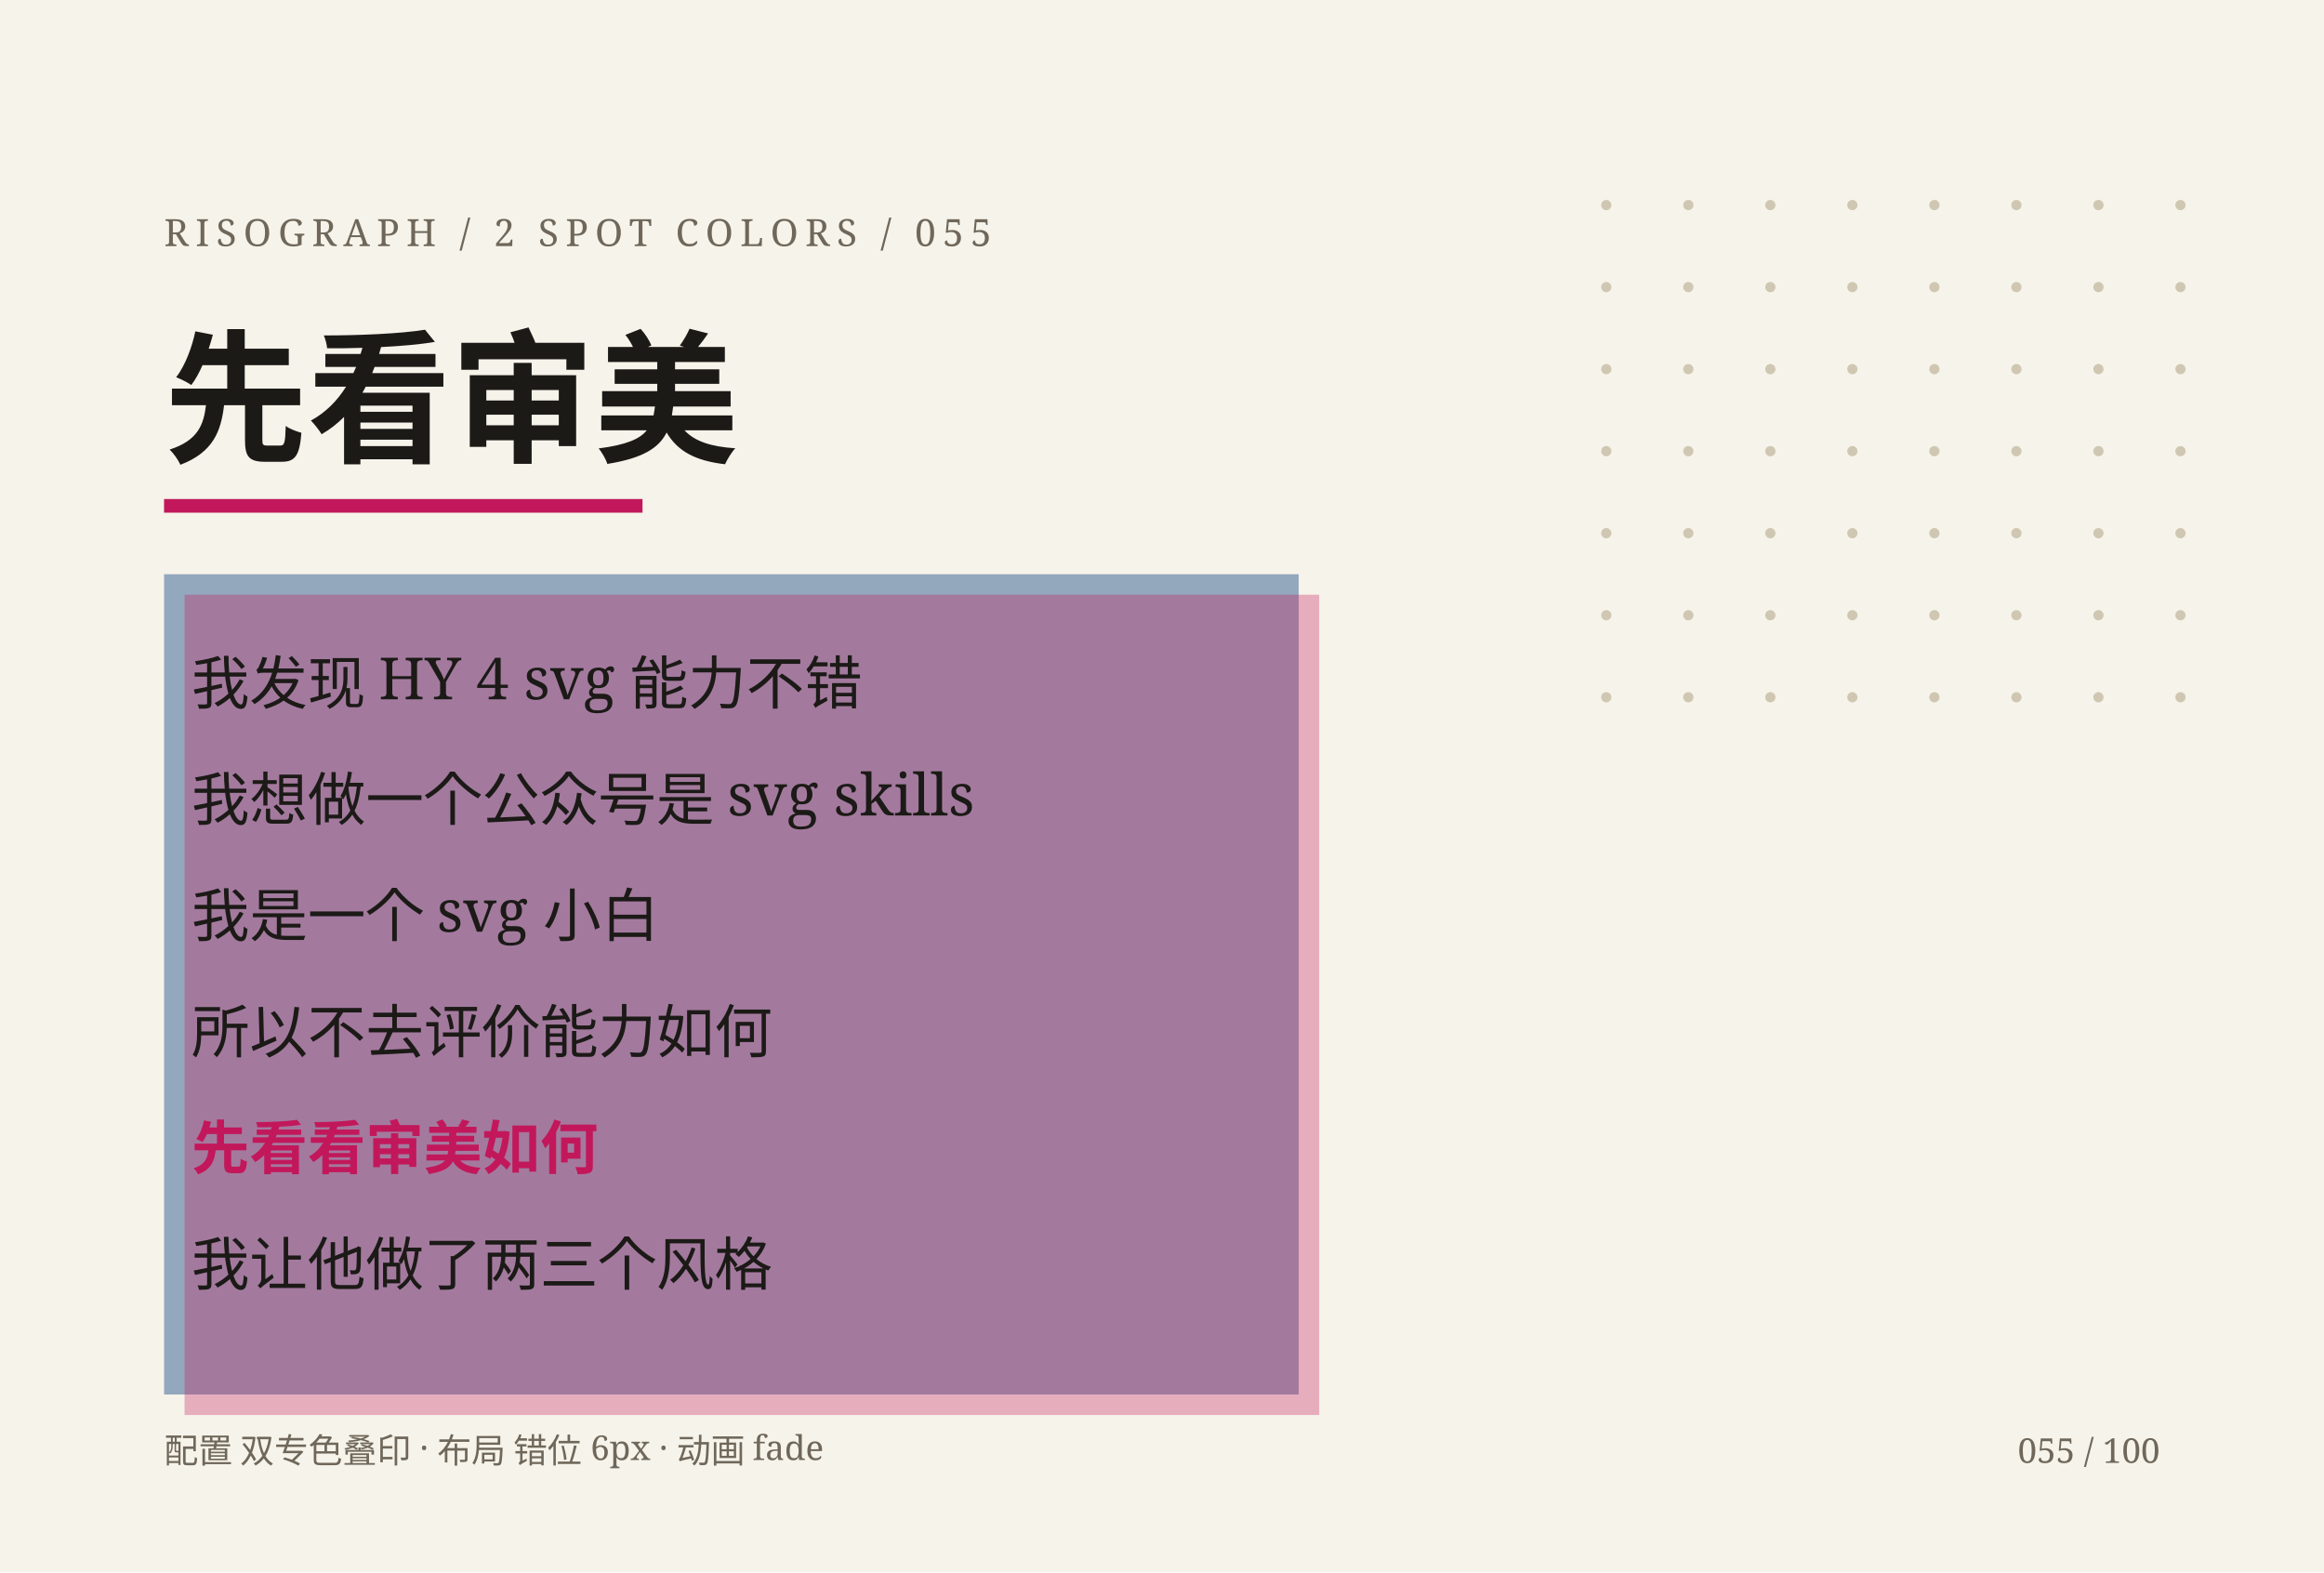
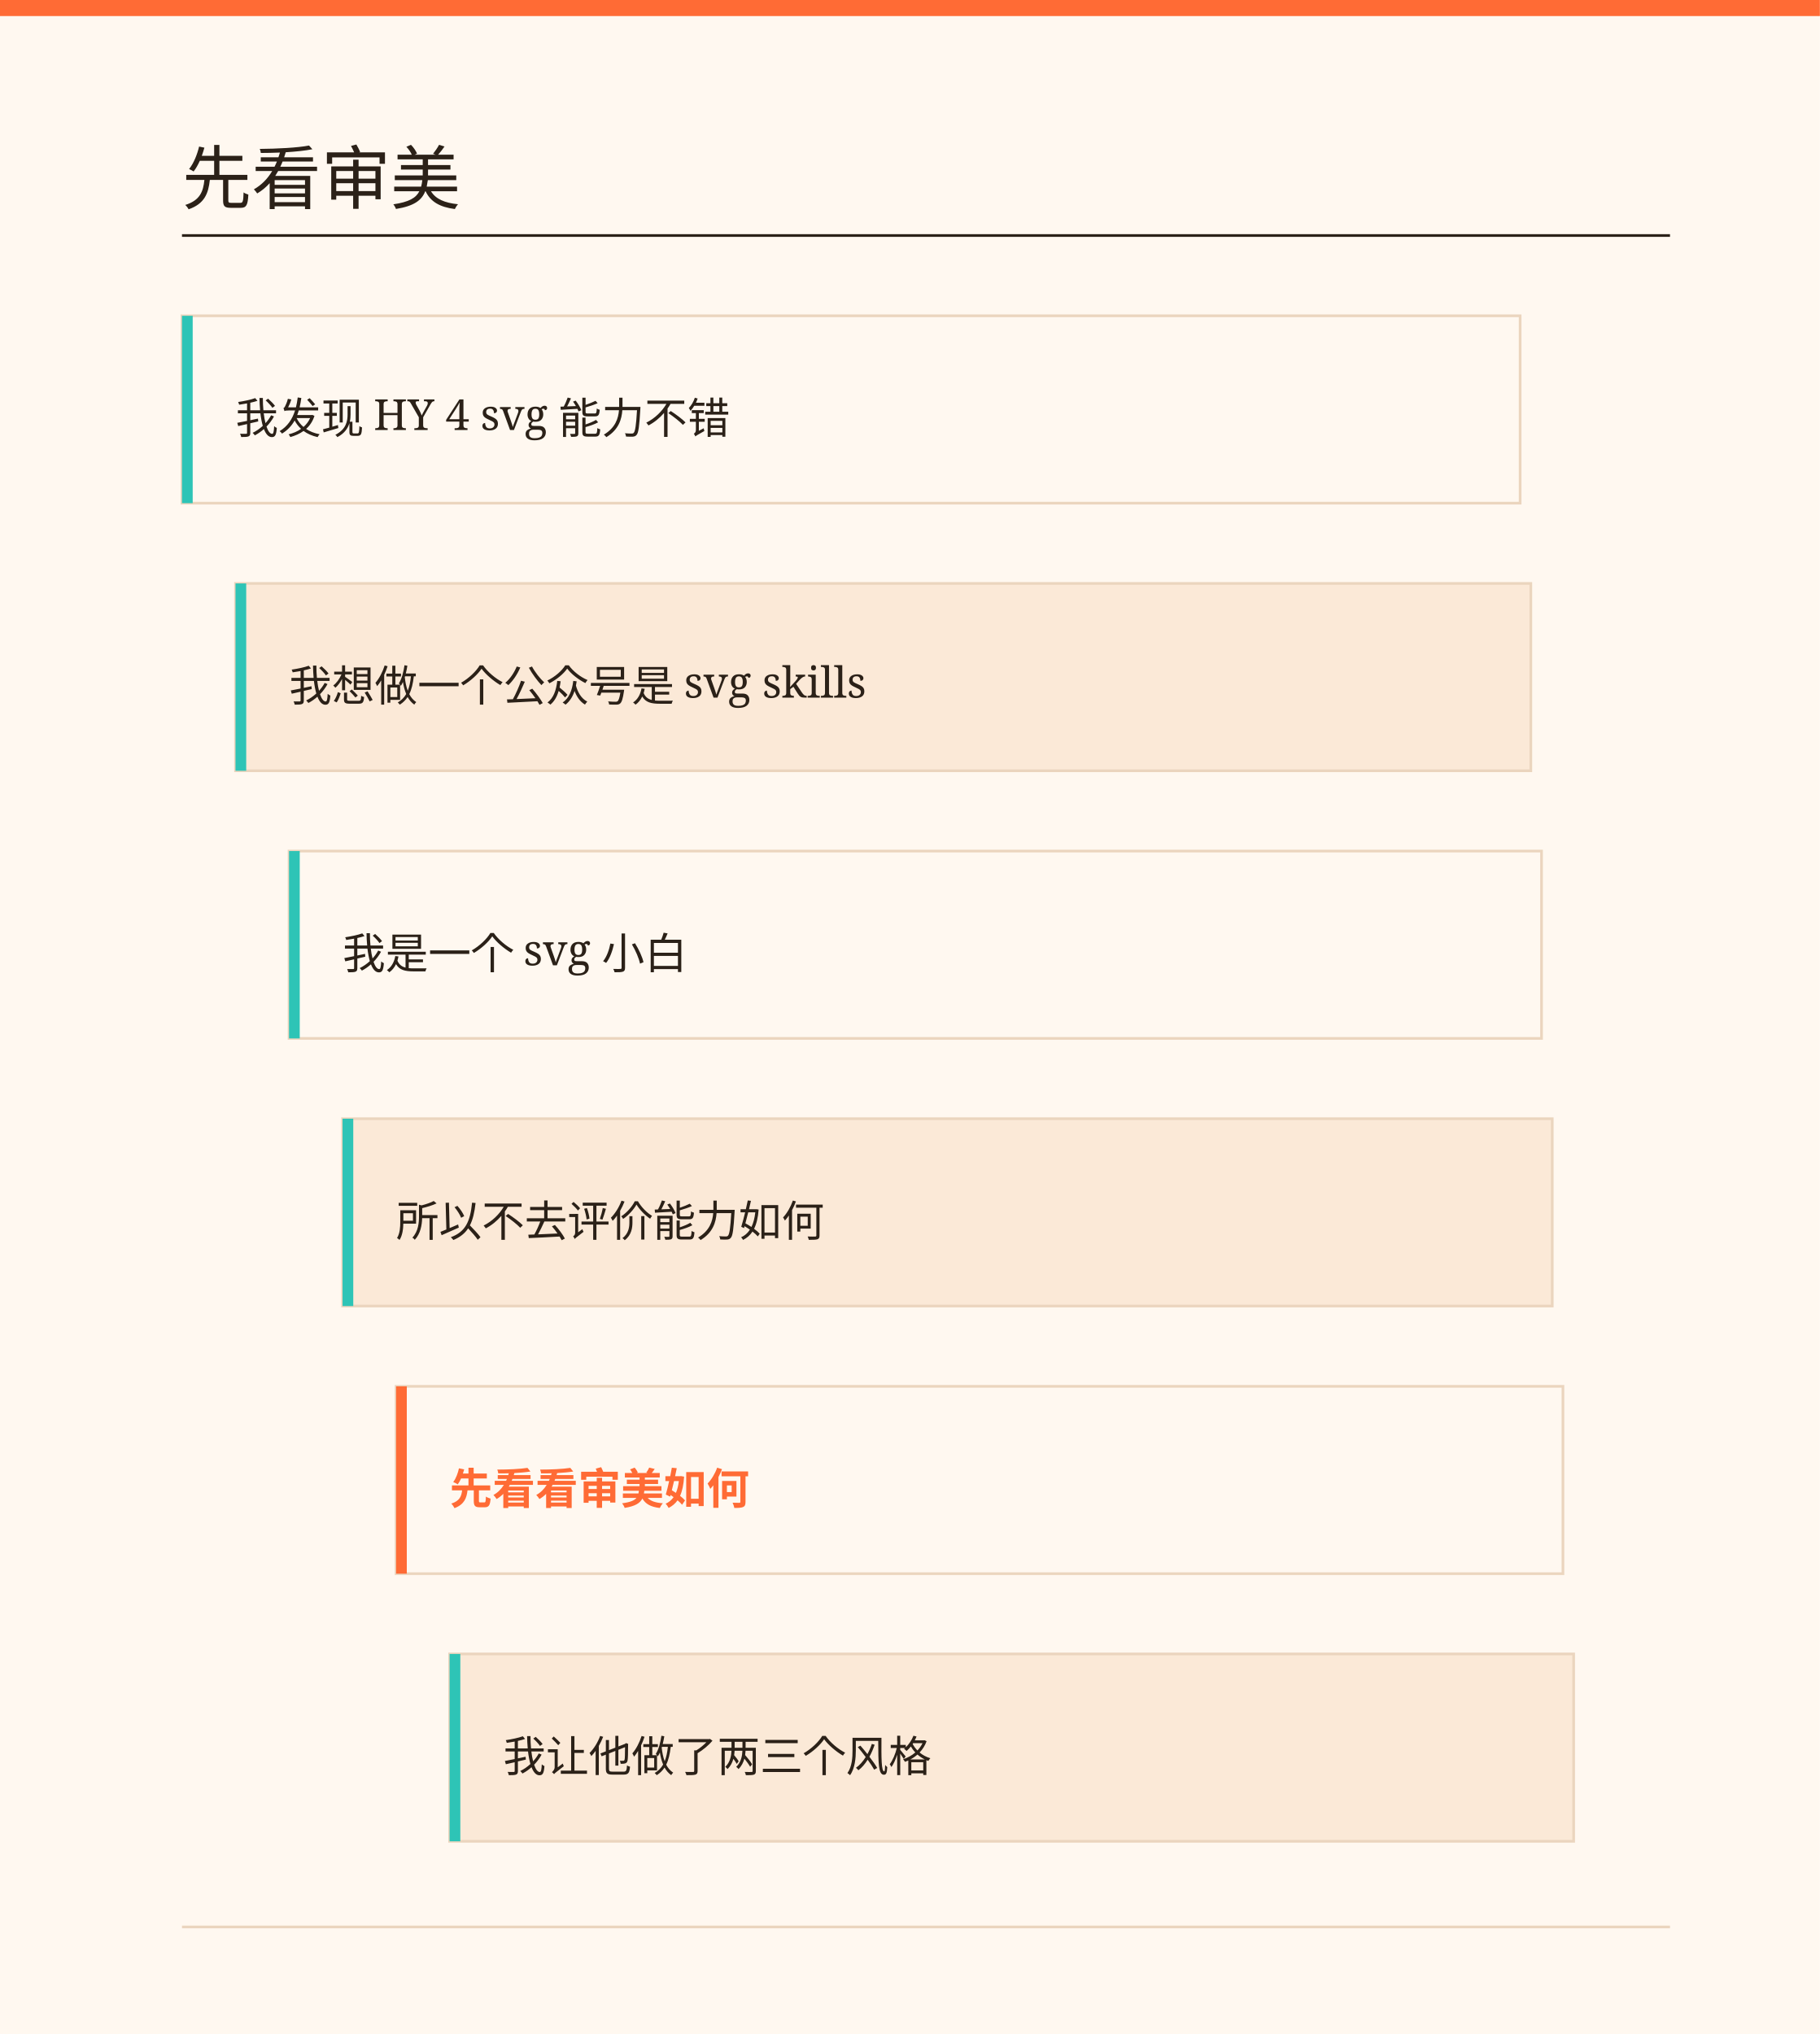
- <svg xmlns="http://www.w3.org/2000/svg" viewBox="0 0 680 460" width="100%" preserveAspectRatio="xMidYMin meet" style="display:block;" font-family="Georgia,'Songti SC','SimSun',serif">
-   <rect x="0" y="0" width="680" height="460" fill="#F6F3EA" />
-   <g>
-     <circle cx="470" cy="60" r="1.5" fill="#CFC7B2" />
-     <circle cx="470" cy="84" r="1.5" fill="#CFC7B2" />
-     <circle cx="470" cy="108" r="1.5" fill="#CFC7B2" />
-     <circle cx="470" cy="132" r="1.5" fill="#CFC7B2" />
-     <circle cx="470" cy="156" r="1.5" fill="#CFC7B2" />
-     <circle cx="470" cy="180" r="1.5" fill="#CFC7B2" />
-     <circle cx="470" cy="204" r="1.5" fill="#CFC7B2" />
-     <circle cx="494" cy="60" r="1.5" fill="#CFC7B2" />
-     <circle cx="494" cy="84" r="1.5" fill="#CFC7B2" />
-     <circle cx="494" cy="108" r="1.5" fill="#CFC7B2" />
-     <circle cx="494" cy="132" r="1.5" fill="#CFC7B2" />
-     <circle cx="494" cy="156" r="1.5" fill="#CFC7B2" />
-     <circle cx="494" cy="180" r="1.5" fill="#CFC7B2" />
-     <circle cx="494" cy="204" r="1.5" fill="#CFC7B2" />
-     <circle cx="518" cy="60" r="1.5" fill="#CFC7B2" />
-     <circle cx="518" cy="84" r="1.5" fill="#CFC7B2" />
-     <circle cx="518" cy="108" r="1.5" fill="#CFC7B2" />
-     <circle cx="518" cy="132" r="1.5" fill="#CFC7B2" />
-     <circle cx="518" cy="156" r="1.5" fill="#CFC7B2" />
-     <circle cx="518" cy="180" r="1.5" fill="#CFC7B2" />
-     <circle cx="518" cy="204" r="1.5" fill="#CFC7B2" />
-     <circle cx="542" cy="60" r="1.5" fill="#CFC7B2" />
-     <circle cx="542" cy="84" r="1.5" fill="#CFC7B2" />
-     <circle cx="542" cy="108" r="1.5" fill="#CFC7B2" />
-     <circle cx="542" cy="132" r="1.5" fill="#CFC7B2" />
-     <circle cx="542" cy="156" r="1.5" fill="#CFC7B2" />
-     <circle cx="542" cy="180" r="1.5" fill="#CFC7B2" />
-     <circle cx="542" cy="204" r="1.5" fill="#CFC7B2" />
-     <circle cx="566" cy="60" r="1.5" fill="#CFC7B2" />
-     <circle cx="566" cy="84" r="1.5" fill="#CFC7B2" />
-     <circle cx="566" cy="108" r="1.5" fill="#CFC7B2" />
-     <circle cx="566" cy="132" r="1.5" fill="#CFC7B2" />
-     <circle cx="566" cy="156" r="1.5" fill="#CFC7B2" />
-     <circle cx="566" cy="180" r="1.5" fill="#CFC7B2" />
-     <circle cx="566" cy="204" r="1.5" fill="#CFC7B2" />
-     <circle cx="590" cy="60" r="1.5" fill="#CFC7B2" />
-     <circle cx="590" cy="84" r="1.5" fill="#CFC7B2" />
-     <circle cx="590" cy="108" r="1.5" fill="#CFC7B2" />
-     <circle cx="590" cy="132" r="1.5" fill="#CFC7B2" />
-     <circle cx="590" cy="156" r="1.5" fill="#CFC7B2" />
-     <circle cx="590" cy="180" r="1.5" fill="#CFC7B2" />
-     <circle cx="590" cy="204" r="1.5" fill="#CFC7B2" />
-     <circle cx="614" cy="60" r="1.5" fill="#CFC7B2" />
-     <circle cx="614" cy="84" r="1.5" fill="#CFC7B2" />
-     <circle cx="614" cy="108" r="1.5" fill="#CFC7B2" />
-     <circle cx="614" cy="132" r="1.5" fill="#CFC7B2" />
-     <circle cx="614" cy="156" r="1.5" fill="#CFC7B2" />
-     <circle cx="614" cy="180" r="1.5" fill="#CFC7B2" />
-     <circle cx="614" cy="204" r="1.5" fill="#CFC7B2" />
-     <circle cx="638" cy="60" r="1.5" fill="#CFC7B2" />
-     <circle cx="638" cy="84" r="1.5" fill="#CFC7B2" />
-     <circle cx="638" cy="108" r="1.5" fill="#CFC7B2" />
-     <circle cx="638" cy="132" r="1.5" fill="#CFC7B2" />
-     <circle cx="638" cy="156" r="1.5" fill="#CFC7B2" />
-     <circle cx="638" cy="180" r="1.5" fill="#CFC7B2" />
-     <circle cx="638" cy="204" r="1.5" fill="#CFC7B2" />
-   </g>
-   <rect x="48" y="168" width="332" height="240" fill="#1D4E89" fill-opacity="0.45">
-     <animate attributeName="width" values="0;332" dur="0.7s" begin="0s" fill="freeze" calcMode="spline" keyTimes="0;1" keySplines="0.25 1 0.5 1" />
+ <svg xmlns="http://www.w3.org/2000/svg" viewBox="0 0 680 760" width="100%" preserveAspectRatio="xMidYMin meet" style="display:block;" font-family="Georgia,'Songti SC','SimSun',serif">
+   <rect x="0" y="0" width="680" height="760" fill="#FFF8F0" />
+   <rect x="0" y="0" width="680" height="6" fill="#FF6B35">
+     <animate attributeName="width" values="0;680" dur="0.7s" begin="0s" fill="freeze" calcMode="spline" keyTimes="0;1" keySplines="0.25 1 0.5 1" />
  </rect>
-   <rect x="54" y="174" width="332" height="240" fill="#C2185B" fill-opacity="0.32">
-     <animate attributeName="opacity" values="0;1" dur="0.7s" begin="0.12s" fill="freeze" />
+   <text x="68" y="76" font-size="26" fill="#2B2118">先看审美<animate attributeName="opacity" values="0;1" dur="0.6s" begin="0s" fill="freeze" />
+   </text>
+   <line x1="68" y1="88" x2="624" y2="88" stroke="#2B2118" stroke-width="1" />
+   <rect x="68" y="118" width="500" height="70" fill="#FFF8F0" stroke="#EBD5BE" stroke-width="1">
+     <animateTransform attributeName="transform" type="rotate" values="0 340 230;360 340 230" dur="1.4s" begin="0.00s" fill="freeze" />
  </rect>
-   <text x="48" y="72" font-size="11" fill="#6F675A" letter-spacing="2">RISOGRAPH / 2 SPOT COLORS / 055</text>
-   <text x="48" y="132" font-size="42" fill="#1C1A17" font-weight="700" font-family="Georgia, Songti SC, SimSun, serif">先看审美<animate attributeName="opacity" values="0;1" dur="0.55s" begin="0.05s" fill="freeze" />
+   <rect x="68" y="118" width="4" height="70" fill="#2EC4B6" />
+   <rect x="88" y="218" width="484" height="70" fill="#FBE9D7" stroke="#EBD5BE" stroke-width="1">
+     <animateTransform attributeName="transform" type="rotate" values="0 340 230;360 340 230" dur="1.4s" begin="0.08s" fill="freeze" />
+   </rect>
+   <rect x="88" y="218" width="4" height="70" fill="#2EC4B6" />
+   <rect x="108" y="318" width="468" height="70" fill="#FFF8F0" stroke="#EBD5BE" stroke-width="1">
+     <animateTransform attributeName="transform" type="rotate" values="0 340 230;360 340 230" dur="1.4s" begin="0.16s" fill="freeze" />
+   </rect>
+   <rect x="108" y="318" width="4" height="70" fill="#2EC4B6" />
+   <rect x="128" y="418" width="452" height="70" fill="#FBE9D7" stroke="#EBD5BE" stroke-width="1">
+     <animateTransform attributeName="transform" type="rotate" values="0 340 230;360 340 230" dur="1.4s" begin="0.24s" fill="freeze" />
+   </rect>
+   <rect x="128" y="418" width="4" height="70" fill="#2EC4B6" />
+   <rect x="148" y="518" width="436" height="70" fill="#FFF8F0" stroke="#EBD5BE" stroke-width="1">
+     <animateTransform attributeName="transform" type="rotate" values="0 340 230;360 340 230" dur="1.4s" begin="0.32s" fill="freeze" />
+   </rect>
+   <rect x="148" y="518" width="4" height="70" fill="#FF6B35" />
+   <rect x="168" y="618" width="420" height="70" fill="#FBE9D7" stroke="#EBD5BE" stroke-width="1">
+     <animateTransform attributeName="transform" type="rotate" values="0 340 230;360 340 230" dur="1.4s" begin="0.40s" fill="freeze" />
+   </rect>
+   <rect x="168" y="618" width="4" height="70" fill="#2EC4B6" />
+   <text x="88" y="162" font-size="16" fill="#2B2118">我发现 HY 4 svg 能力不错<animateTransform attributeName="transform" type="translate" values="0 18;0 0" dur="0.55s" begin="0.18s" fill="freeze" calcMode="spline" keyTimes="0;1" keySplines="0.25 1 0.5 1" />
  </text>
-   <rect x="48" y="146" width="140" height="4" fill="#C2185B" />
-   <text x="56" y="206" font-size="17" fill="#1C1A17">我发现 HY 4 svg 能力不错<animate attributeName="opacity" values="0;1" dur="0.55s" begin="0.20s" fill="freeze" />
+   <text x="108" y="262" font-size="16" fill="#2B2118">我想做一个公众号是 svg skills<animateTransform attributeName="transform" type="translate" values="0 18;0 0" dur="0.55s" begin="0.26s" fill="freeze" calcMode="spline" keyTimes="0;1" keySplines="0.25 1 0.5 1" />
  </text>
-   <text x="56" y="240" font-size="17" fill="#1C1A17">我想做一个公众号是 svg skills<animate attributeName="opacity" values="0;1" dur="0.55s" begin="0.27s" fill="freeze" />
+   <text x="128" y="362" font-size="16" fill="#2B2118">我是一个 svg 小白<animateTransform attributeName="transform" type="translate" values="0 18;0 0" dur="0.55s" begin="0.34s" fill="freeze" calcMode="spline" keyTimes="0;1" keySplines="0.25 1 0.5 1" />
  </text>
-   <text x="56" y="274" font-size="17" fill="#1C1A17">我是一个 svg 小白<animate attributeName="opacity" values="0;1" dur="0.55s" begin="0.34s" fill="freeze" />
+   <text x="148" y="462" font-size="16" fill="#2B2118">所以不去评价能力如何<animateTransform attributeName="transform" type="translate" values="0 18;0 0" dur="0.55s" begin="0.42s" fill="freeze" calcMode="spline" keyTimes="0;1" keySplines="0.25 1 0.5 1" />
  </text>
-   <text x="56" y="308" font-size="17" fill="#1C1A17">所以不去评价能力如何<animate attributeName="opacity" values="0;1" dur="0.55s" begin="0.41s" fill="freeze" />
+   <text x="168" y="562" font-size="16" fill="#FF6B35" font-weight="600">先看看审美如何<animateTransform attributeName="transform" type="translate" values="0 18;0 0" dur="0.55s" begin="0.50s" fill="freeze" calcMode="spline" keyTimes="0;1" keySplines="0.25 1 0.5 1" />
  </text>
-   <text x="56" y="342" font-size="17" fill="#C2185B" font-weight="600">先看看审美如何<animate attributeName="opacity" values="0;1" dur="0.55s" begin="0.48s" fill="freeze" />
+   <text x="188" y="662" font-size="16" fill="#2B2118">我让他做了两三个风格<animateTransform attributeName="transform" type="translate" values="0 18;0 0" dur="0.55s" begin="0.58s" fill="freeze" calcMode="spline" keyTimes="0;1" keySplines="0.25 1 0.5 1" />
  </text>
-   <text x="56" y="376" font-size="17" fill="#1C1A17">我让他做了两三个风格<animate attributeName="opacity" values="0;1" dur="0.55s" begin="0.55s" fill="freeze" />
-   </text>
-   <text x="48" y="428" font-size="10" fill="#6F675A">配置 双专色叠印 · 布局 错位 6px · 动画 fade</text>
-   <text x="632" y="428" font-size="10" fill="#6F675A" text-anchor="end">055 / 100</text>
+   <line x1="68" y1="720" x2="624" y2="720" stroke="#EBD5BE" stroke-width="1" />
</svg>
